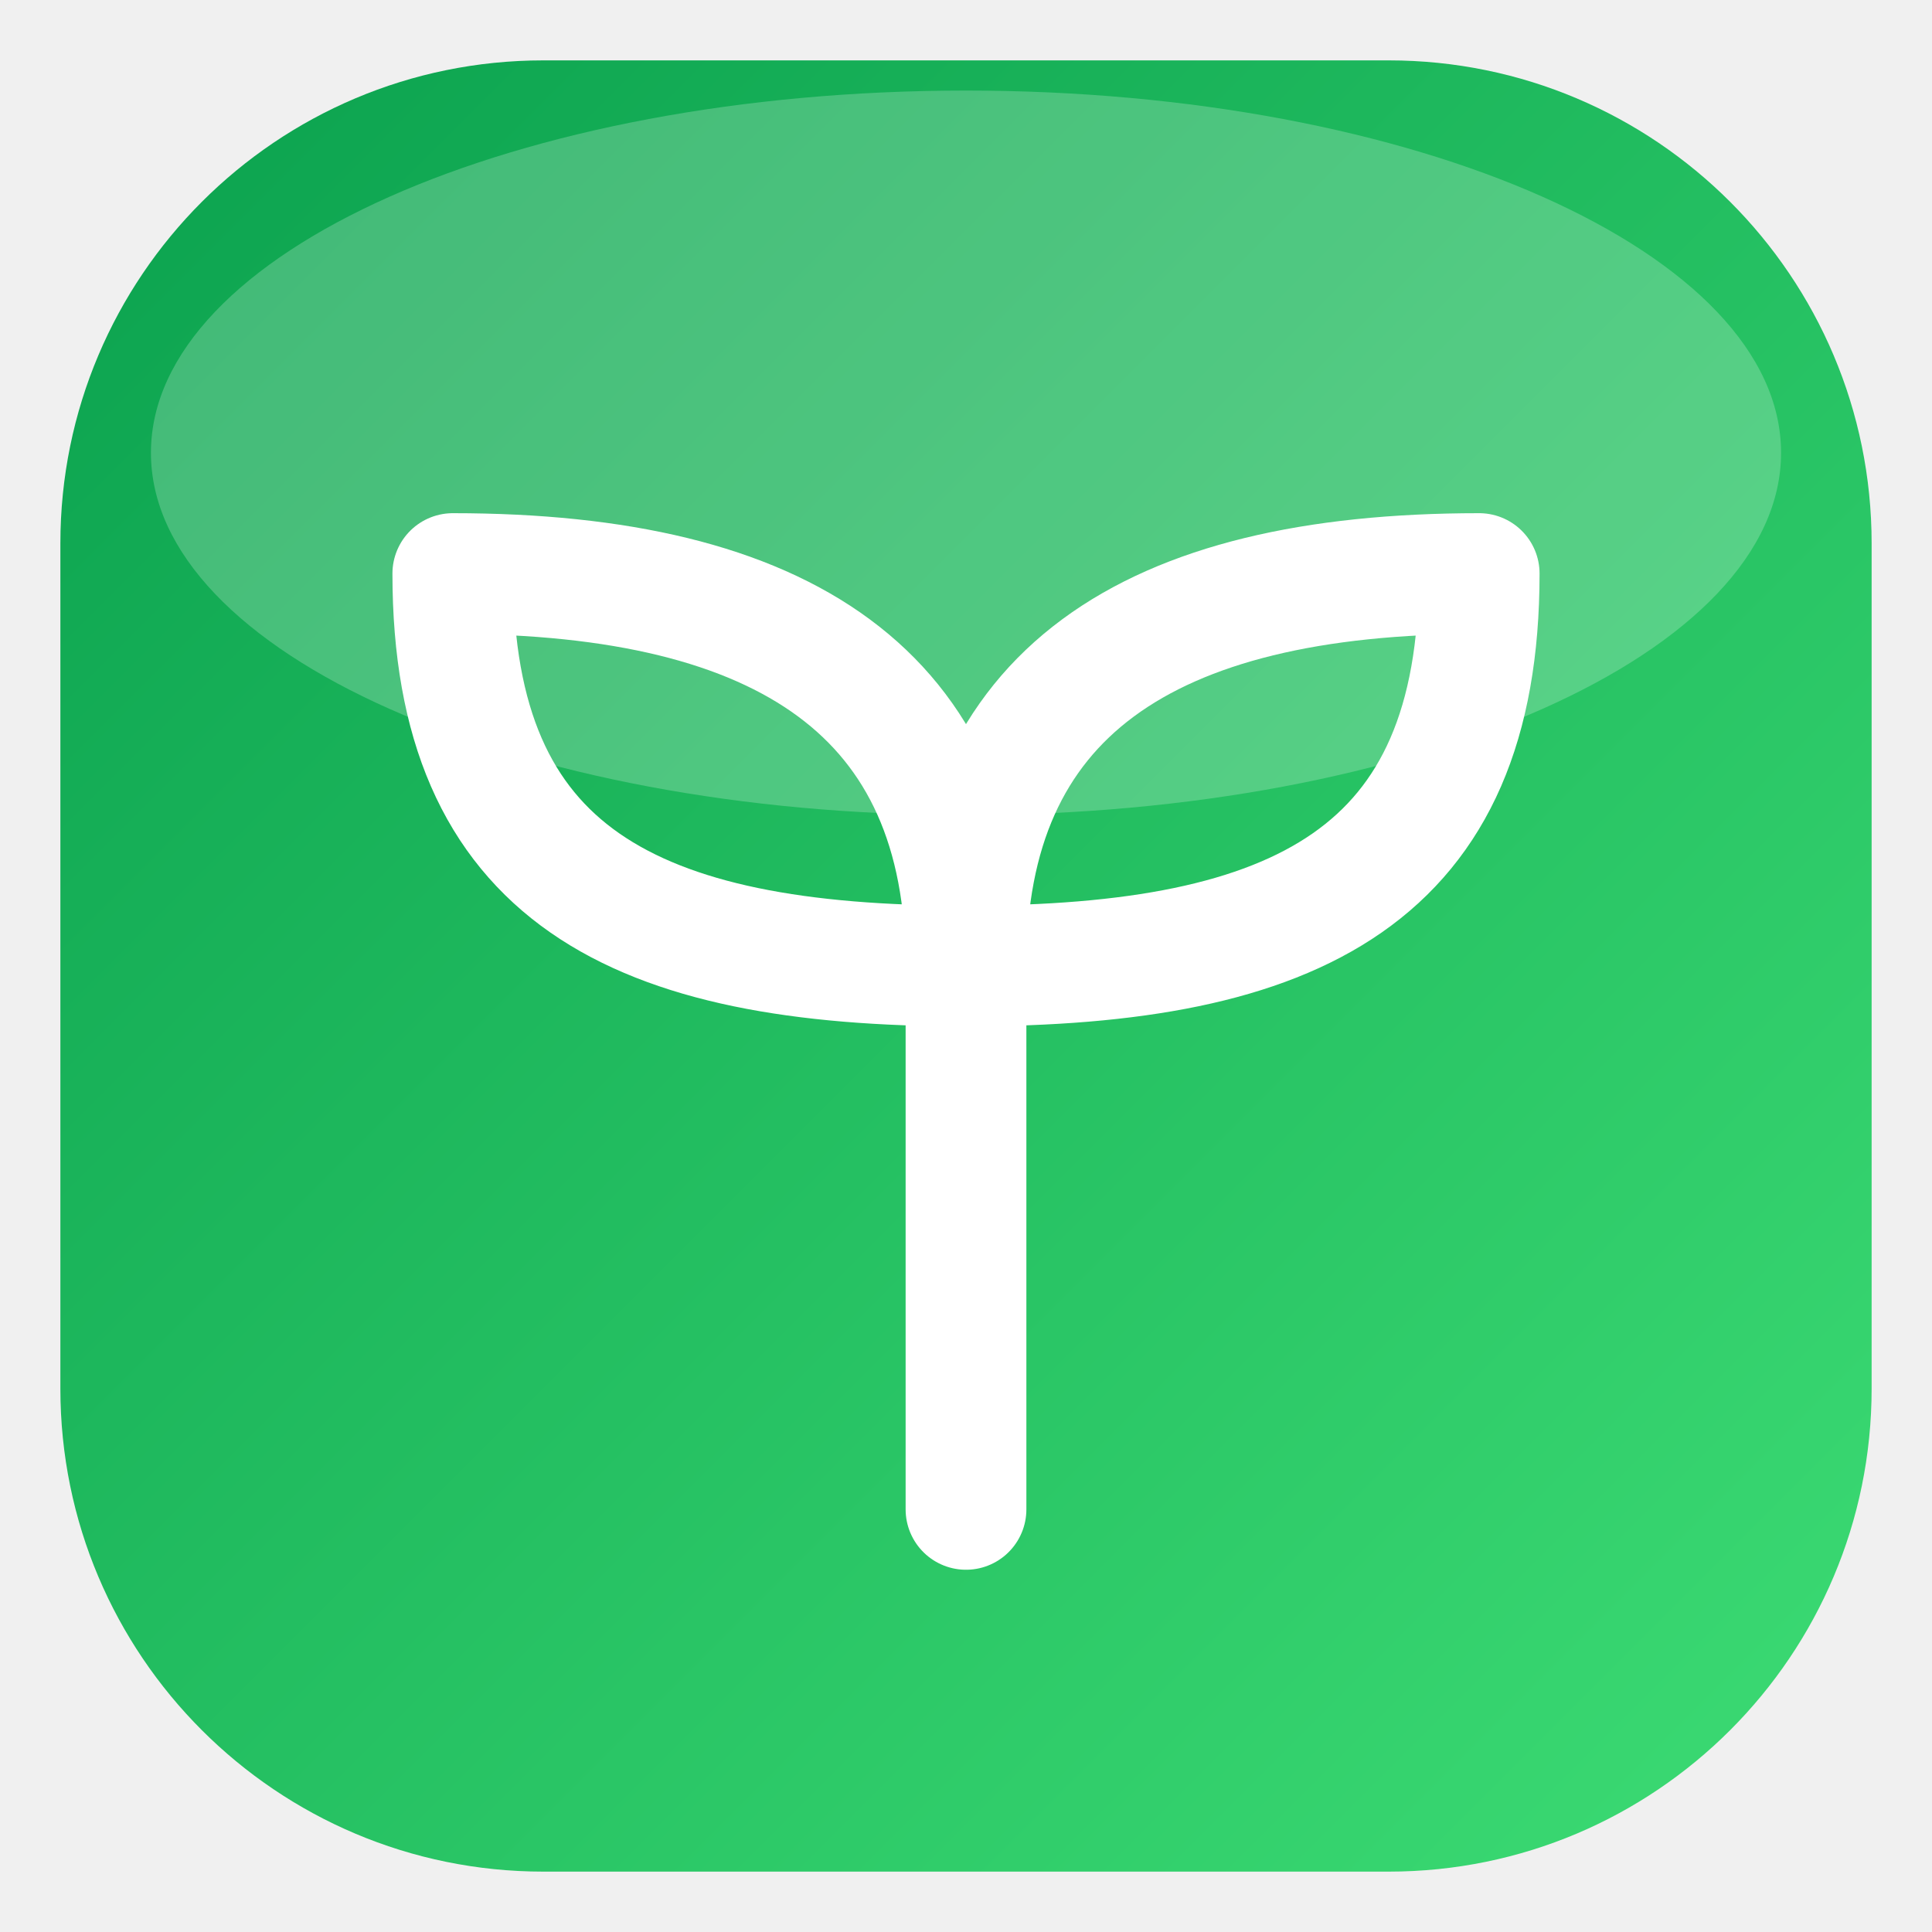
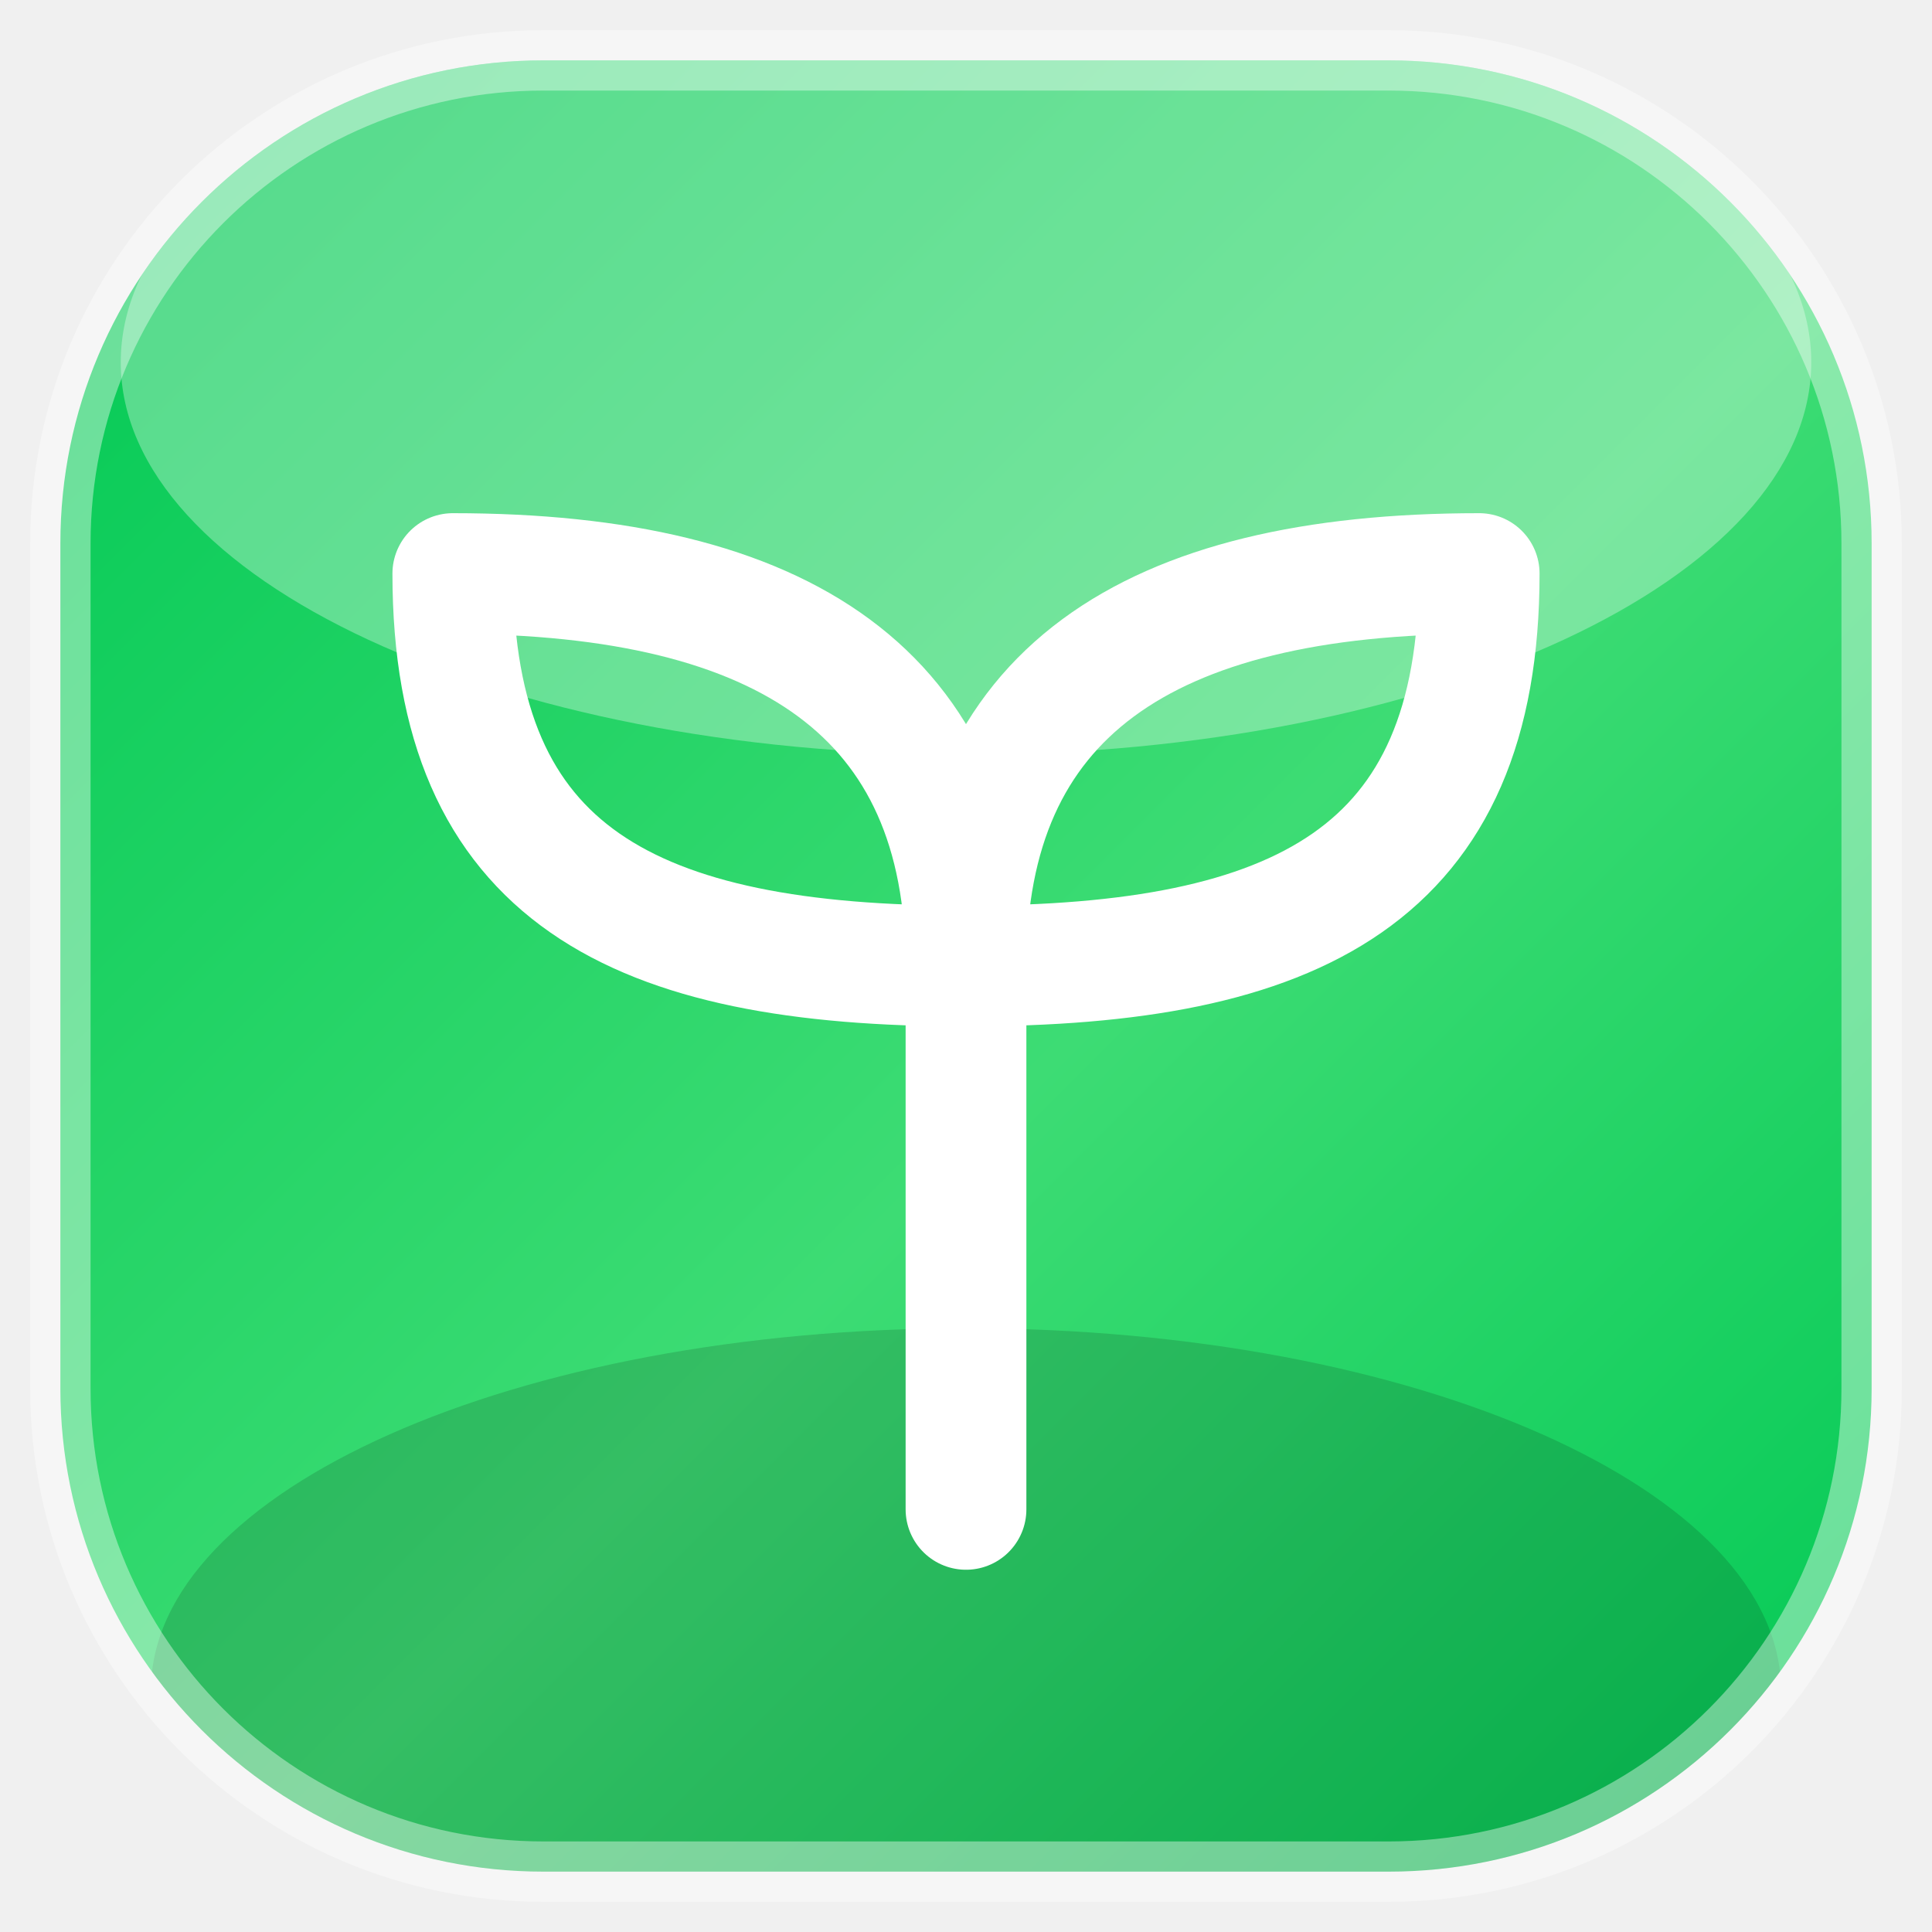
<svg xmlns="http://www.w3.org/2000/svg" viewBox="0 0 64 64">
  <defs>
    <linearGradient id="belkora-fav" x1="0" y1="0" x2="1" y2="1">
-       <stop offset="0%" stop-color="#0AA14E" />
-       <stop offset="100%" stop-color="#3DDC74" />
+       <stop offset="0%" stop-color="#00C853" />
+       <stop offset="55%" stop-color="#3DDC74" />
+       <stop offset="100%" stop-color="#00C853" />
    </linearGradient>
    <clipPath id="belkora-fav-c">
      <rect x="2" y="2" width="60" height="60" rx="16" />
    </clipPath>
  </defs>
  <rect x="2" y="2" width="60" height="60" rx="16" fill="url(#belkora-fav)" />
  <g clip-path="url(#belkora-fav-c)">
-     <ellipse cx="32" cy="15" rx="27" ry="12" fill="#FFFFFF" opacity="0.22" />
+     <ellipse cx="32" cy="12" rx="28" ry="13" fill="#FFFFFF" opacity="0.32" />
+     <ellipse cx="32" cy="56" rx="27" ry="12" fill="#000000" opacity="0.14" />
  </g>
+   <rect x="2" y="2" width="60" height="60" rx="16" fill="none" stroke="#FFFFFF" stroke-opacity="0.4" stroke-width="2" />
  <g fill="none" stroke="#FFFFFF" stroke-width="4" stroke-linecap="round" stroke-linejoin="round">
    <path d="M32 50v-18" />
    <path d="M32 32C32 23 26 19 15 19c0 10 6 13 17 13Z" />
    <path d="M32 32c0-9 6-13 17-13 0 10-6 13-17 13Z" />
  </g>
</svg>
